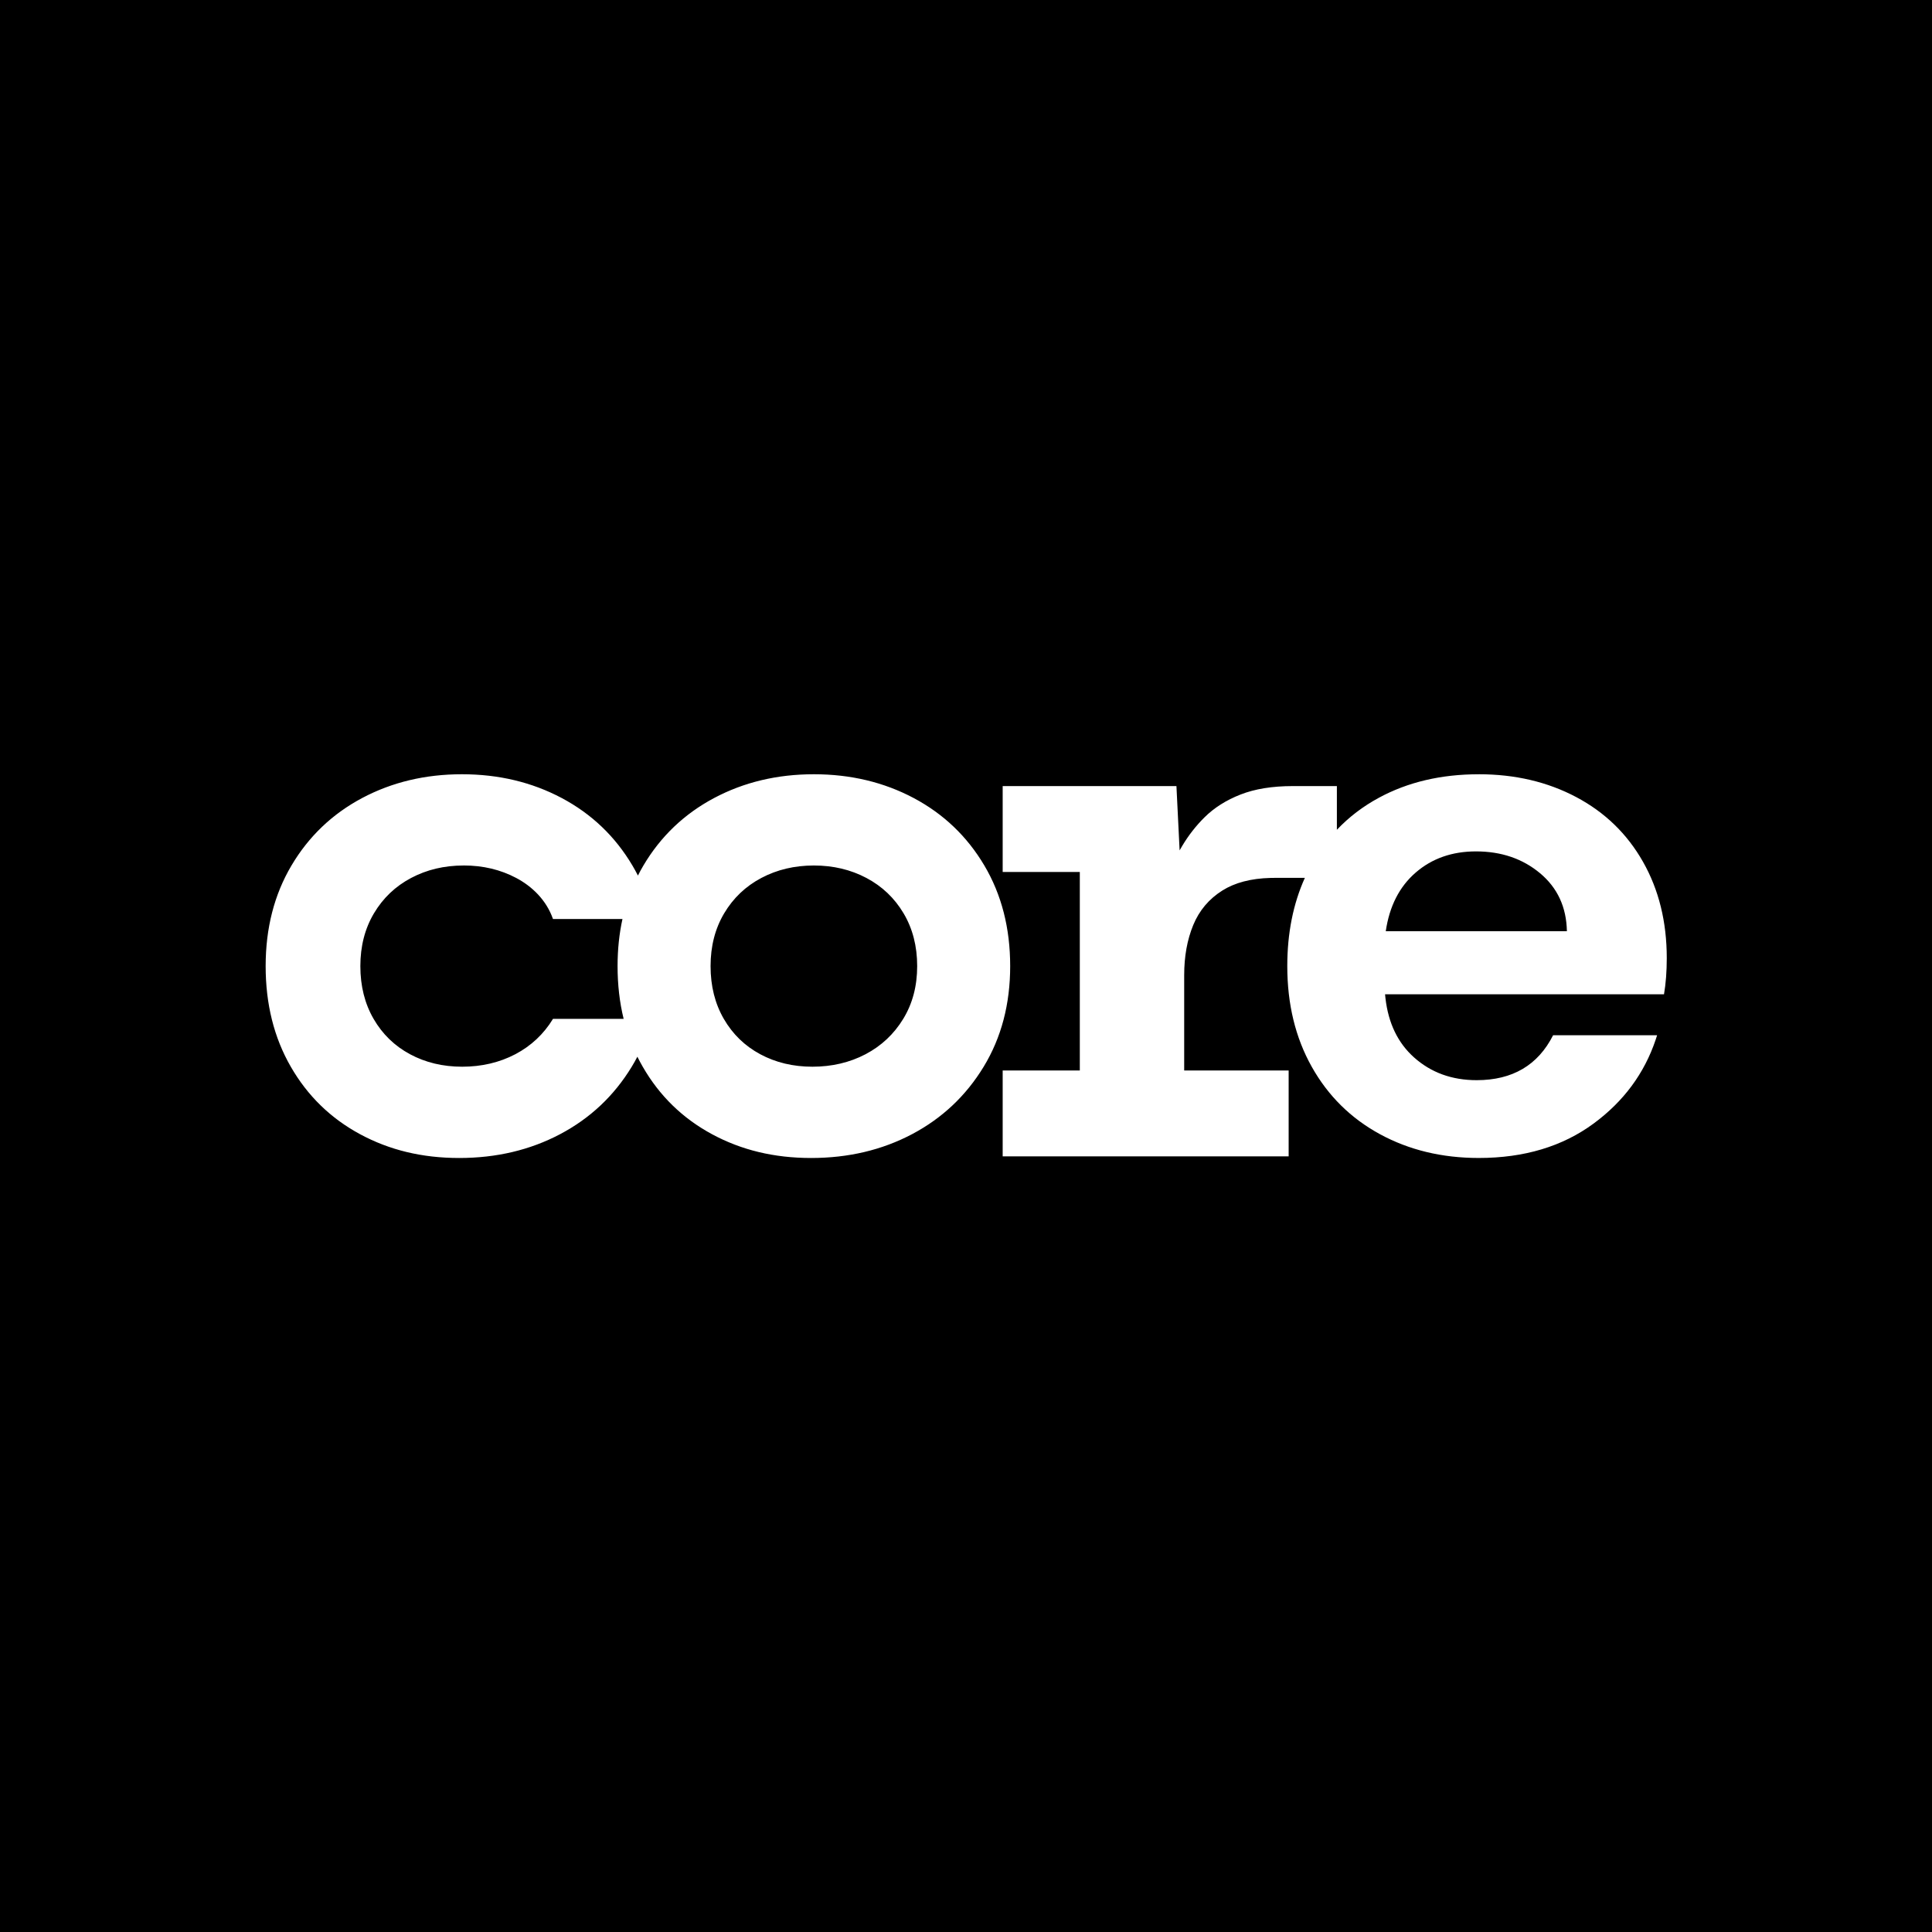
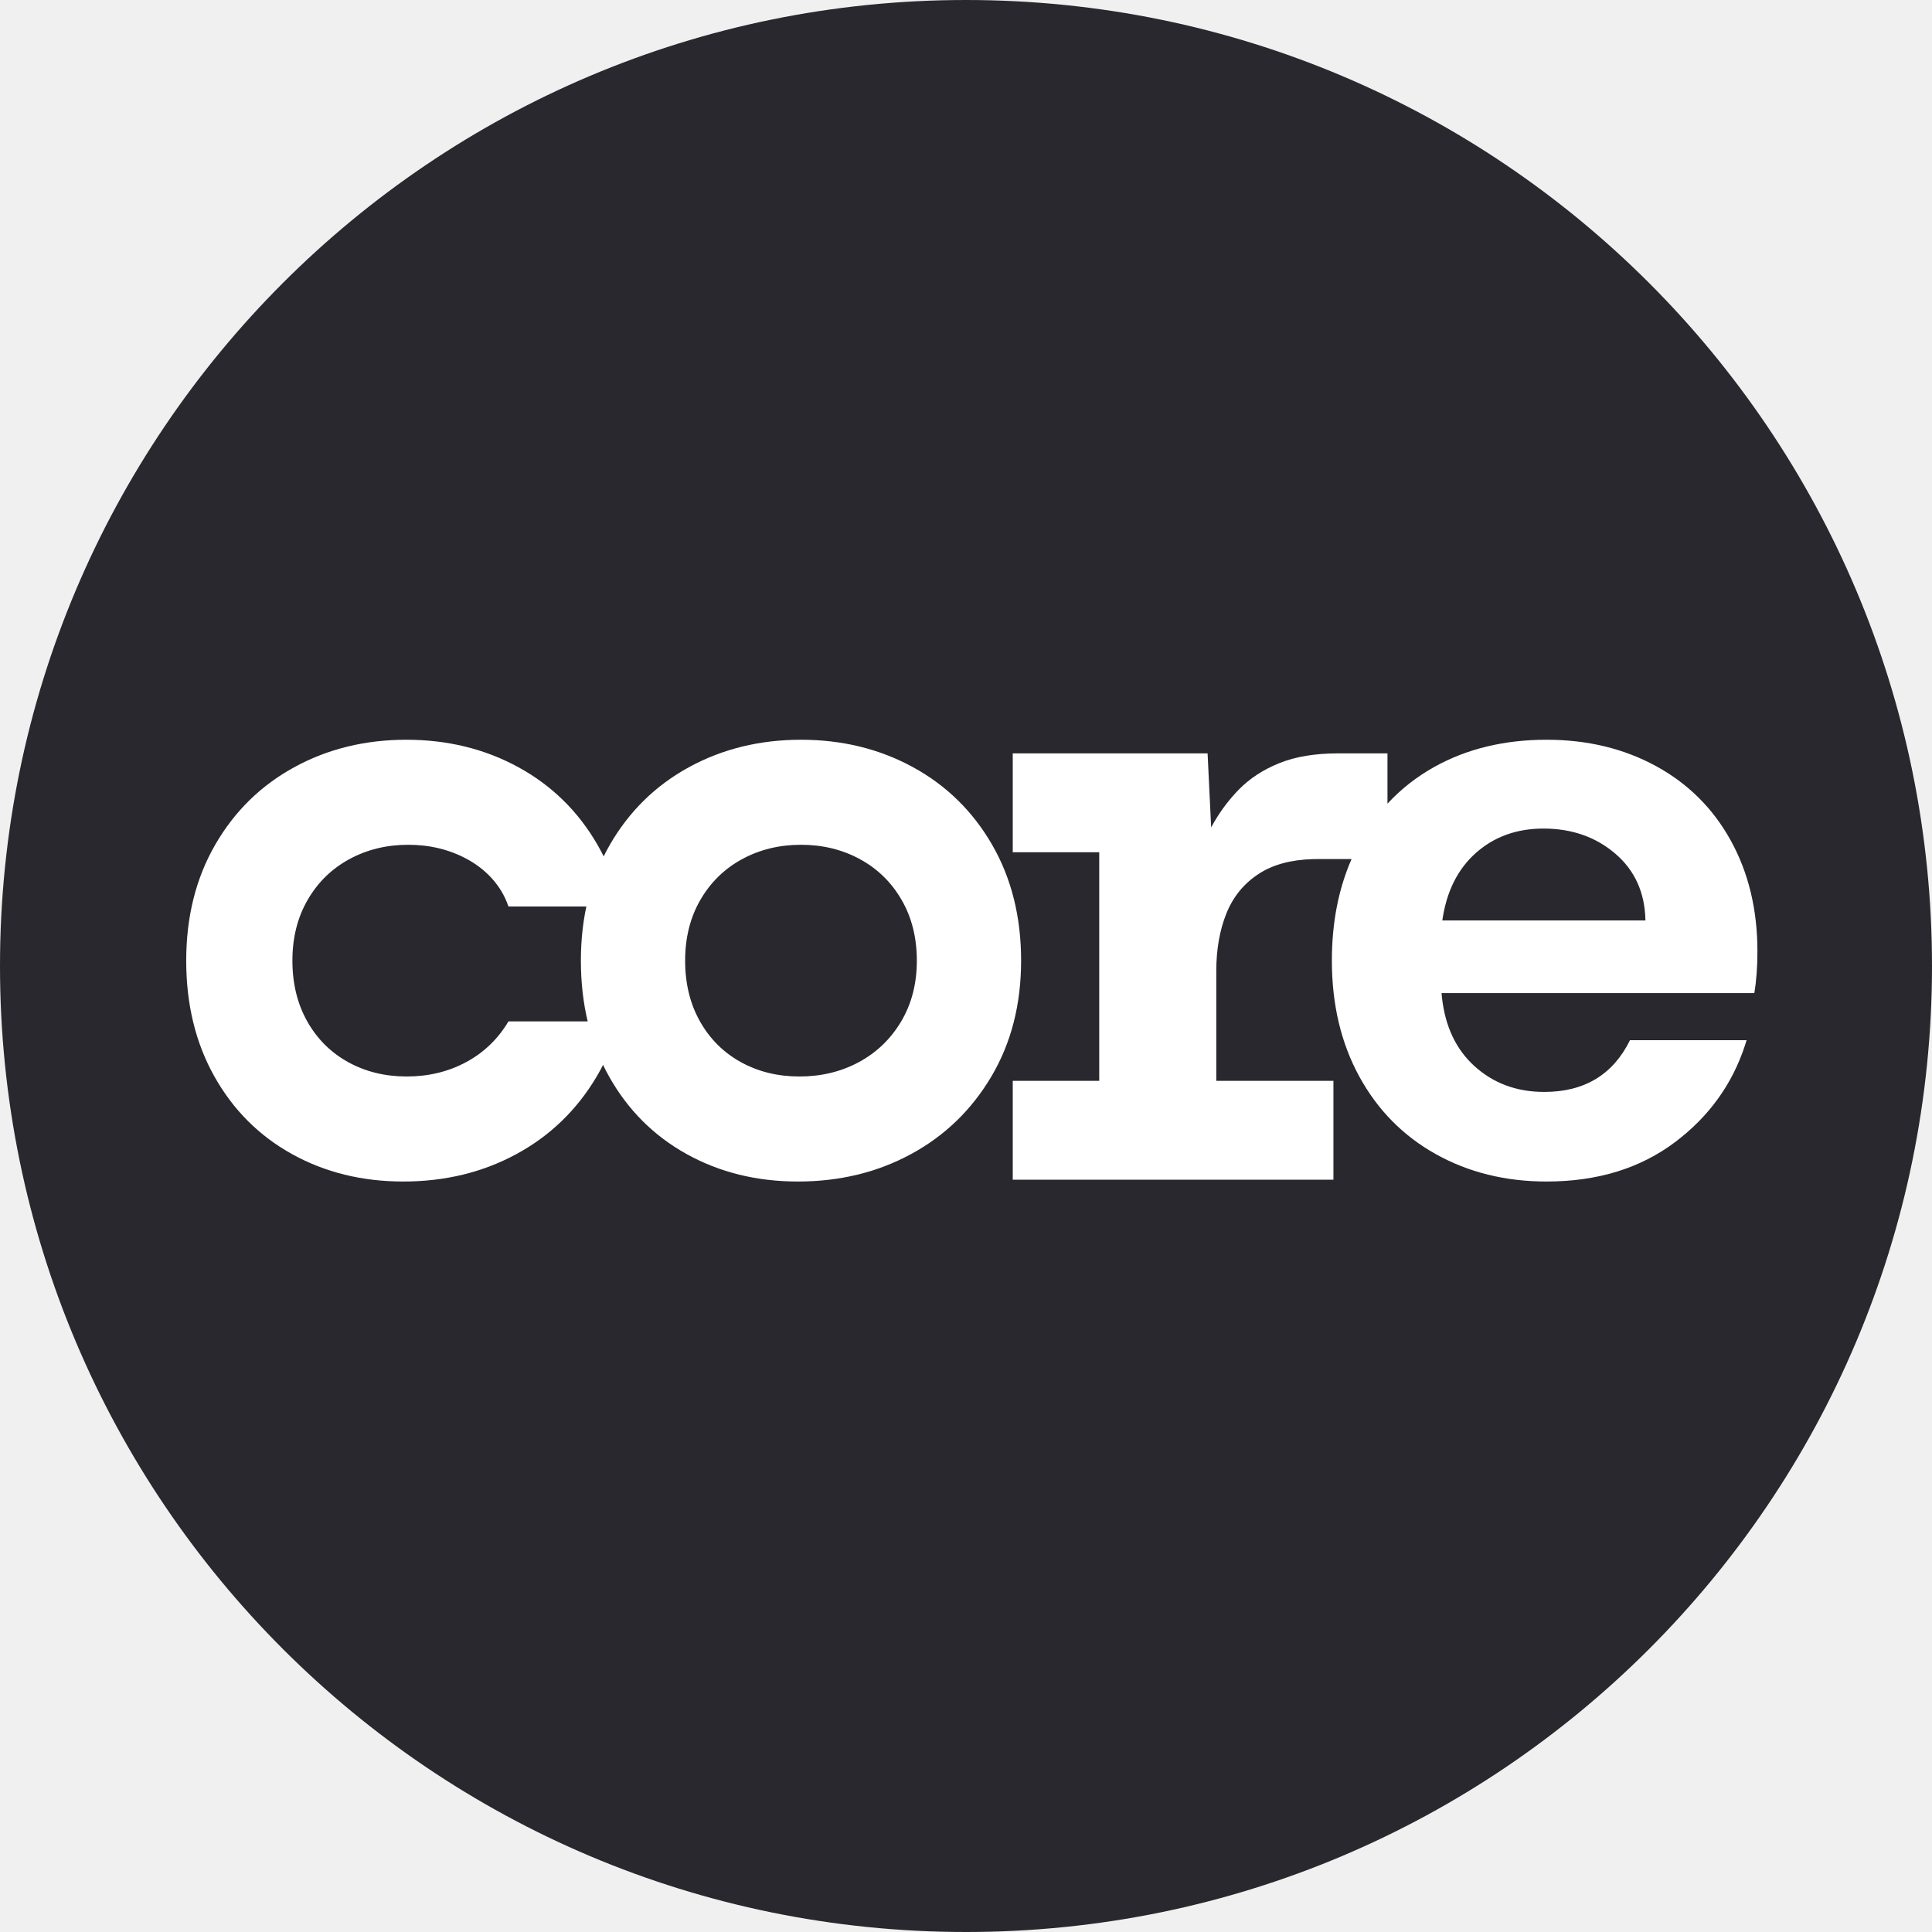
- <svg xmlns="http://www.w3.org/2000/svg" width="4000" height="4000" viewBox="0 0 4000 4000" fill="none">
-   <rect width="4000" height="4000" fill="black" />
-   <path d="M1685.04 1603C1761.07 1603 1830 1619.45 1891.81 1652.3C1953.58 1685.16 2002.3 1731.69 2037.99 1791.91C2073.63 1852.08 2091.47 1921.55 2091.47 2000.25C2091.47 2078.95 2073.15 2148.42 2036.55 2208.59C1999.95 2268.76 1950.52 2315.3 1888.28 2348.2C1826.03 2381.05 1756.36 2397.5 1679.37 2397.5C1602.38 2397.5 1534.9 2381.05 1474.04 2348.2C1413.19 2315.34 1365.42 2268.81 1330.74 2208.59C1326.82 2201.8 1323.11 2194.87 1319.62 2187.82C1315.96 2194.87 1312.07 2201.8 1307.93 2208.59C1271.33 2268.76 1221.91 2315.3 1159.62 2348.2C1097.37 2381.05 1027.7 2397.5 950.711 2397.5C873.718 2397.5 806.235 2381.05 745.382 2348.2C684.53 2315.34 636.764 2268.81 602.085 2208.59C567.362 2148.42 550 2078.95 550 2000.25C550 1921.55 567.841 1852.08 603.48 1791.91C639.12 1731.74 687.845 1685.2 749.657 1652.3C811.426 1619.45 880.349 1603 956.382 1603C1032.41 1603 1101.34 1619.45 1163.15 1652.3C1224.92 1685.16 1273.64 1731.69 1309.33 1791.91C1313.38 1798.75 1317.18 1805.67 1320.76 1812.73C1324.29 1805.67 1328.08 1798.75 1332.14 1791.91C1367.78 1731.74 1416.51 1685.2 1478.32 1652.3C1540.09 1619.45 1609.01 1603 1685.09 1603H1685.04ZM1685.04 1791.91C1645 1791.91 1608.75 1800.52 1576.21 1817.75C1543.66 1834.98 1518.06 1859.39 1499.3 1890.95C1480.54 1922.51 1471.16 1958.95 1471.16 2000.21C1471.16 2041.46 1480.28 2077.91 1498.56 2109.47C1516.84 2141.02 1541.96 2165.44 1573.98 2182.67C1606 2199.89 1642.03 2208.51 1682.08 2208.51C1722.12 2208.51 1759.24 2199.89 1792 2182.67C1824.76 2165.44 1850.8 2141.02 1870.04 2109.47C1889.32 2077.91 1898.92 2041.46 1898.92 2000.21C1898.92 1958.95 1889.54 1922.51 1870.78 1890.95C1852.03 1859.39 1826.38 1834.98 1793.88 1817.75C1761.34 1800.52 1725.09 1791.91 1685.04 1791.91ZM959.959 1791.91C919.914 1791.91 883.664 1800.52 851.122 1817.75C818.58 1834.98 792.974 1859.39 774.217 1890.95C755.459 1922.51 746.08 1958.95 746.08 2000.21C746.08 2041.46 755.197 2077.91 773.475 2109.47C791.753 2141.02 816.879 2165.44 848.897 2182.67C880.916 2199.89 916.947 2208.51 956.949 2208.51C996.95 2208.51 1034.12 2199.89 1066.88 2182.67C1099.64 2165.44 1125.68 2141.02 1144.92 2109.47H1291.18C1282.8 2075.27 1278.62 2038.86 1278.62 2000.21C1278.62 1965.97 1281.98 1933.5 1288.74 1902.77H1144.92C1131.09 1863.12 1101.25 1834.94 1068.75 1817.71C1036.21 1800.48 999.96 1791.86 959.915 1791.86L959.959 1791.91ZM3061.57 1603C3136.69 1603 3203.91 1618.76 3263.33 1650.23C3322.74 1681.7 3368.85 1726.37 3401.65 1784.25C3434.45 1842.12 3450.86 1908.57 3450.86 1983.59C3450.86 2011.38 3448.94 2036.35 3445.14 2058.6H2867.63L2868.46 2066.83C2874.44 2118.47 2894.11 2159.25 2927.52 2189.16C2962.68 2220.63 3005.96 2236.39 3057.3 2236.39C3131.46 2236.39 3184.2 2205.35 3215.56 2143.32H3430.88L3427.91 2152.49C3404.36 2222.45 3361.65 2280.24 3299.71 2325.95C3235.06 2373.65 3155.67 2397.46 3061.57 2397.46C2985.54 2397.46 2917.32 2381.01 2856.94 2348.15C2796.57 2315.3 2749.55 2268.76 2715.78 2208.55C2682.02 2148.38 2665.18 2078.9 2665.18 2000.21C2665.18 1932.25 2677.31 1871.34 2701.56 1817.53H2638.92L2630.15 1817.66C2589.8 1818.75 2556.69 1827.45 2530.78 1843.72C2503.04 1861.17 2482.93 1885.02 2470.45 1915.28C2457.98 1945.54 2451.74 1980.08 2451.74 2018.91V2216.34H2668.02V2394.13H2075.94V2216.34H2235.64V1805.28H2075.94V1627.5H2435.69L2442.27 1760.65L2447.77 1751.13C2460.86 1729.27 2476.21 1709.66 2493.79 1692.22C2513.9 1672.3 2538.81 1656.55 2568.52 1644.95C2598.22 1633.3 2634.25 1627.5 2676.65 1627.5H2767.87V1717.97C2792.82 1691.65 2821.78 1669.53 2854.85 1651.66C2914.74 1619.23 2983.67 1603.04 3061.62 1603.04L3061.57 1603ZM3055.86 1762.73C3006.44 1762.73 2964.82 1777.32 2931.1 1806.5C2897.34 1835.67 2876.66 1876.19 2869.07 1928.05H3244.09C3243.13 1878.05 3224.59 1838.01 3188.47 1807.88C3152.35 1777.75 3108.16 1762.73 3055.86 1762.73Z" fill="white" />
+ <svg xmlns="http://www.w3.org/2000/svg" width="128" height="128" viewBox="0 0 128 128" fill="none">
+   <mask id="mask0_2704_24112" style="mask-type:alpha" maskUnits="userSpaceOnUse" x="0" y="0" width="128" height="128">
+     <rect width="128" height="128" rx="64" fill="#D9D9D9" />
+   </mask>
+   <g mask="url(#mask0_2704_24112)">
+     <rect width="128" height="128" fill="#28282E" />
+   </g>
+   <g clip-path="url(#clip0_2704_24112)">
+     <path d="M53.068 49.01C55.797 49.01 58.27 49.616 60.487 50.827C62.705 52.038 64.453 53.752 65.732 55.969C67.011 58.187 67.651 60.745 67.651 63.645C67.651 66.544 66.994 69.103 65.681 71.32C64.368 73.537 62.594 75.251 60.359 76.462C58.125 77.673 55.626 78.279 52.863 78.279C50.134 78.279 47.678 77.673 45.495 76.462C43.312 75.251 41.597 73.537 40.352 71.32C39.107 69.103 38.485 66.544 38.485 63.645C38.485 60.745 39.124 58.187 40.404 55.969C41.683 53.752 43.431 52.038 45.648 50.827C47.866 49.616 50.339 49.01 53.068 49.01ZM53.068 55.969C51.631 55.969 50.33 56.287 49.163 56.922C47.996 57.557 47.076 58.456 46.402 59.619C45.729 60.782 45.392 62.124 45.392 63.645C45.392 65.165 45.72 66.507 46.375 67.67C47.031 68.833 47.933 69.732 49.082 70.367C50.231 71.002 51.524 71.32 52.96 71.32C54.414 71.32 55.729 71.002 56.905 70.367C58.081 69.732 59.015 68.833 59.706 67.67C60.397 66.507 60.743 65.165 60.743 63.645C60.743 62.124 60.406 60.782 59.733 59.619C59.06 58.456 58.14 57.557 56.973 56.922C55.806 56.287 54.504 55.969 53.068 55.969ZM26.921 49.01C29.649 49.01 32.123 49.616 34.34 50.827C36.557 52.038 38.306 53.752 39.585 55.969C40.308 57.223 40.827 58.585 41.141 60.056L33.687 60.056C33.19 58.594 32.12 57.557 30.953 56.922C29.786 56.287 28.485 55.969 27.048 55.969C25.612 55.969 24.311 56.287 23.143 56.922C21.976 57.557 21.056 58.456 20.383 59.619C19.71 60.782 19.373 62.124 19.373 63.645C19.373 65.165 19.701 66.507 20.356 67.67C21.011 68.833 21.914 69.732 23.063 70.367C24.212 71.002 25.504 71.32 26.941 71.32C28.395 71.32 29.71 71.002 30.886 70.367C32.062 69.732 32.996 68.833 33.687 67.67L41.028 67.67C40.7 68.975 40.202 70.192 39.534 71.32C38.22 73.537 36.446 75.251 34.212 76.462C31.978 77.673 29.479 78.279 26.716 78.279C23.987 78.279 21.531 77.673 19.348 76.462C17.164 75.251 15.45 73.537 14.205 71.32C12.96 69.103 12.337 66.544 12.337 63.645C12.337 60.745 12.977 58.187 14.256 55.969C15.535 53.752 17.284 52.038 19.501 50.827C21.718 49.616 24.192 49.01 26.921 49.01ZM102.465 49.01C105.16 49.01 107.573 49.59 109.705 50.75C111.837 51.91 113.492 53.556 114.668 55.688C115.845 57.82 116.434 60.267 116.434 63.031C116.434 64.054 116.366 64.975 116.229 65.794H95.506L95.535 66.097C95.749 68 96.456 69.502 97.655 70.604C98.917 71.763 100.469 72.343 102.311 72.343C104.972 72.343 106.865 71.201 107.991 68.915H115.717L115.611 69.254C114.767 71.83 113.233 73.96 111.01 75.644C108.69 77.4 105.842 78.279 102.465 78.279C99.736 78.279 97.288 77.673 95.122 76.462C92.956 75.251 91.267 73.537 90.056 71.32C88.845 69.103 88.24 66.544 88.24 63.645C88.24 61.14 88.675 58.897 89.545 56.915L87.297 56.915L86.983 56.919C85.536 56.959 84.347 57.28 83.418 57.88C82.422 58.523 81.7 59.402 81.253 60.516C80.806 61.63 80.582 62.903 80.582 64.334V71.607H88.343V78.157H67.097V71.607H72.827V56.462H67.097V49.913H80.006L80.242 54.817L80.439 54.467C80.909 53.662 81.459 52.939 82.09 52.297C82.811 51.565 83.705 50.984 84.771 50.555C85.837 50.127 87.131 49.913 88.652 49.913H91.924L91.924 53.245C92.819 52.275 93.86 51.46 95.045 50.801C97.194 49.607 99.668 49.01 102.465 49.01ZM102.26 54.895C100.486 54.895 98.994 55.432 97.783 56.507C96.572 57.581 95.83 59.074 95.557 60.984H109.014C108.98 59.142 108.315 57.666 107.019 56.558C105.722 55.449 104.136 54.895 102.26 54.895Z" fill="white" />
+   </g>
+   <defs>
+     <clipPath id="clip0_2704_24112">
+       <rect width="104.096" height="29.98" fill="white" transform="translate(12.3374 49.0105)" />
+     </clipPath>
+   </defs>
</svg>
